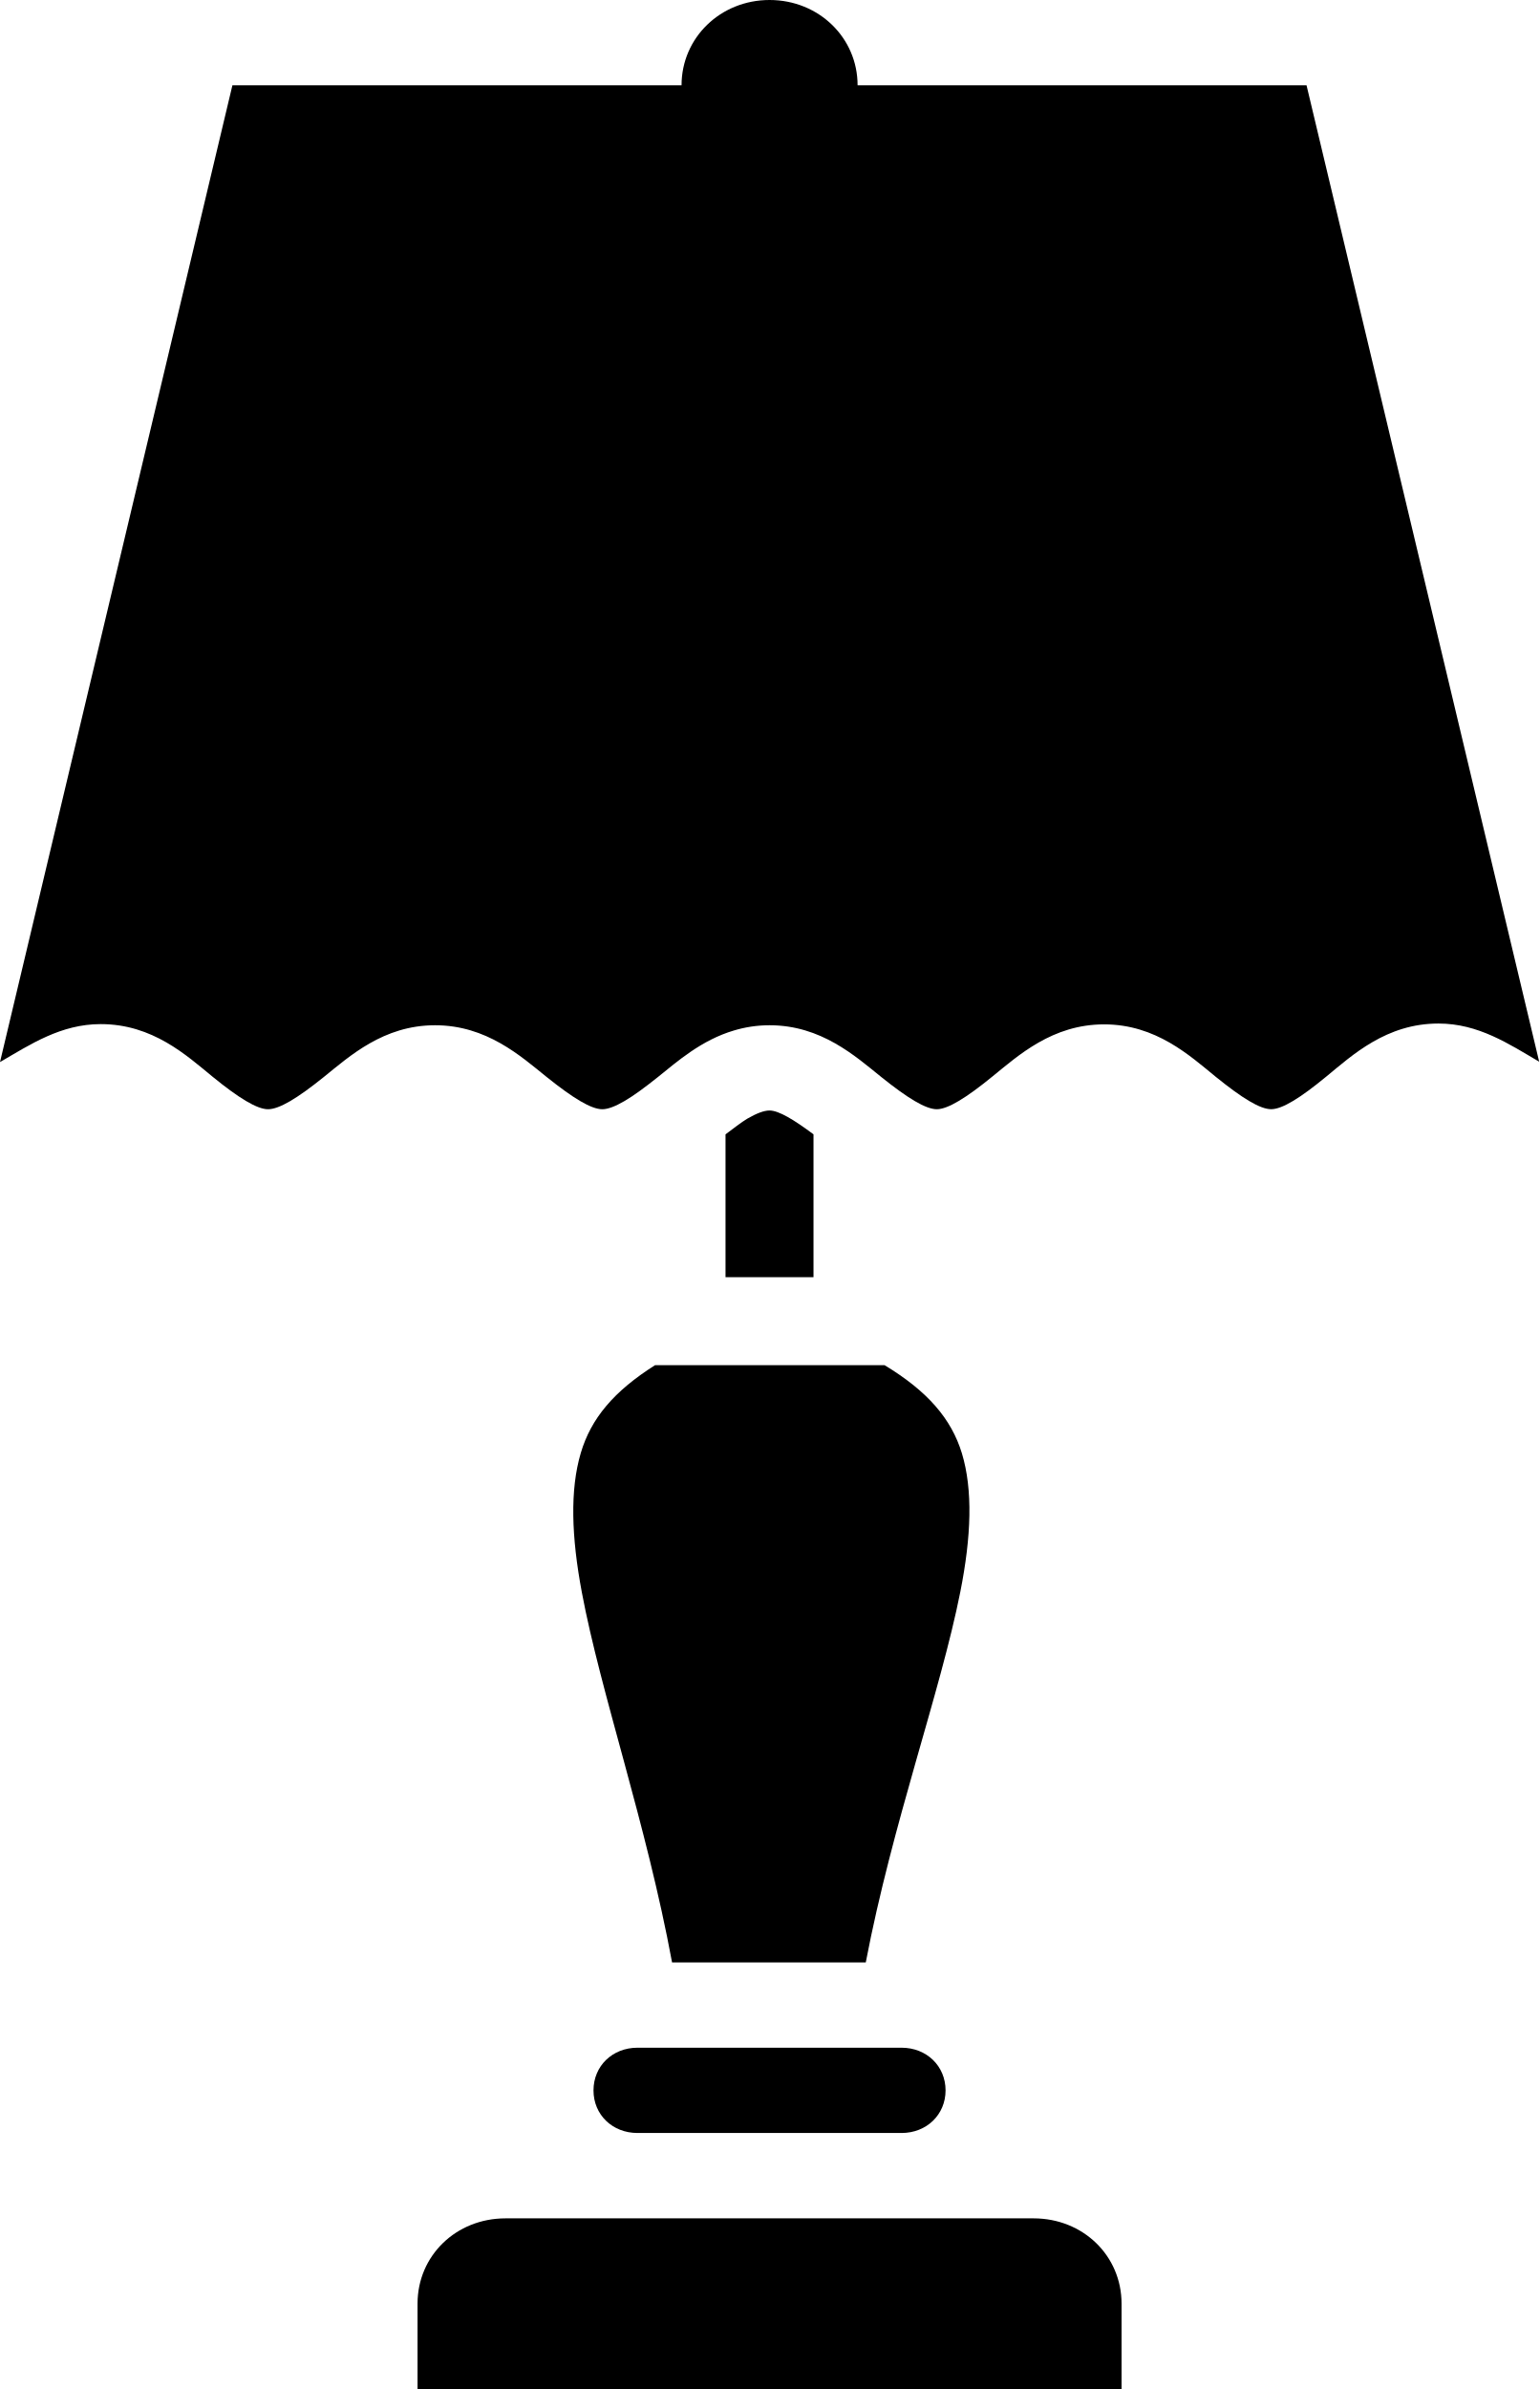
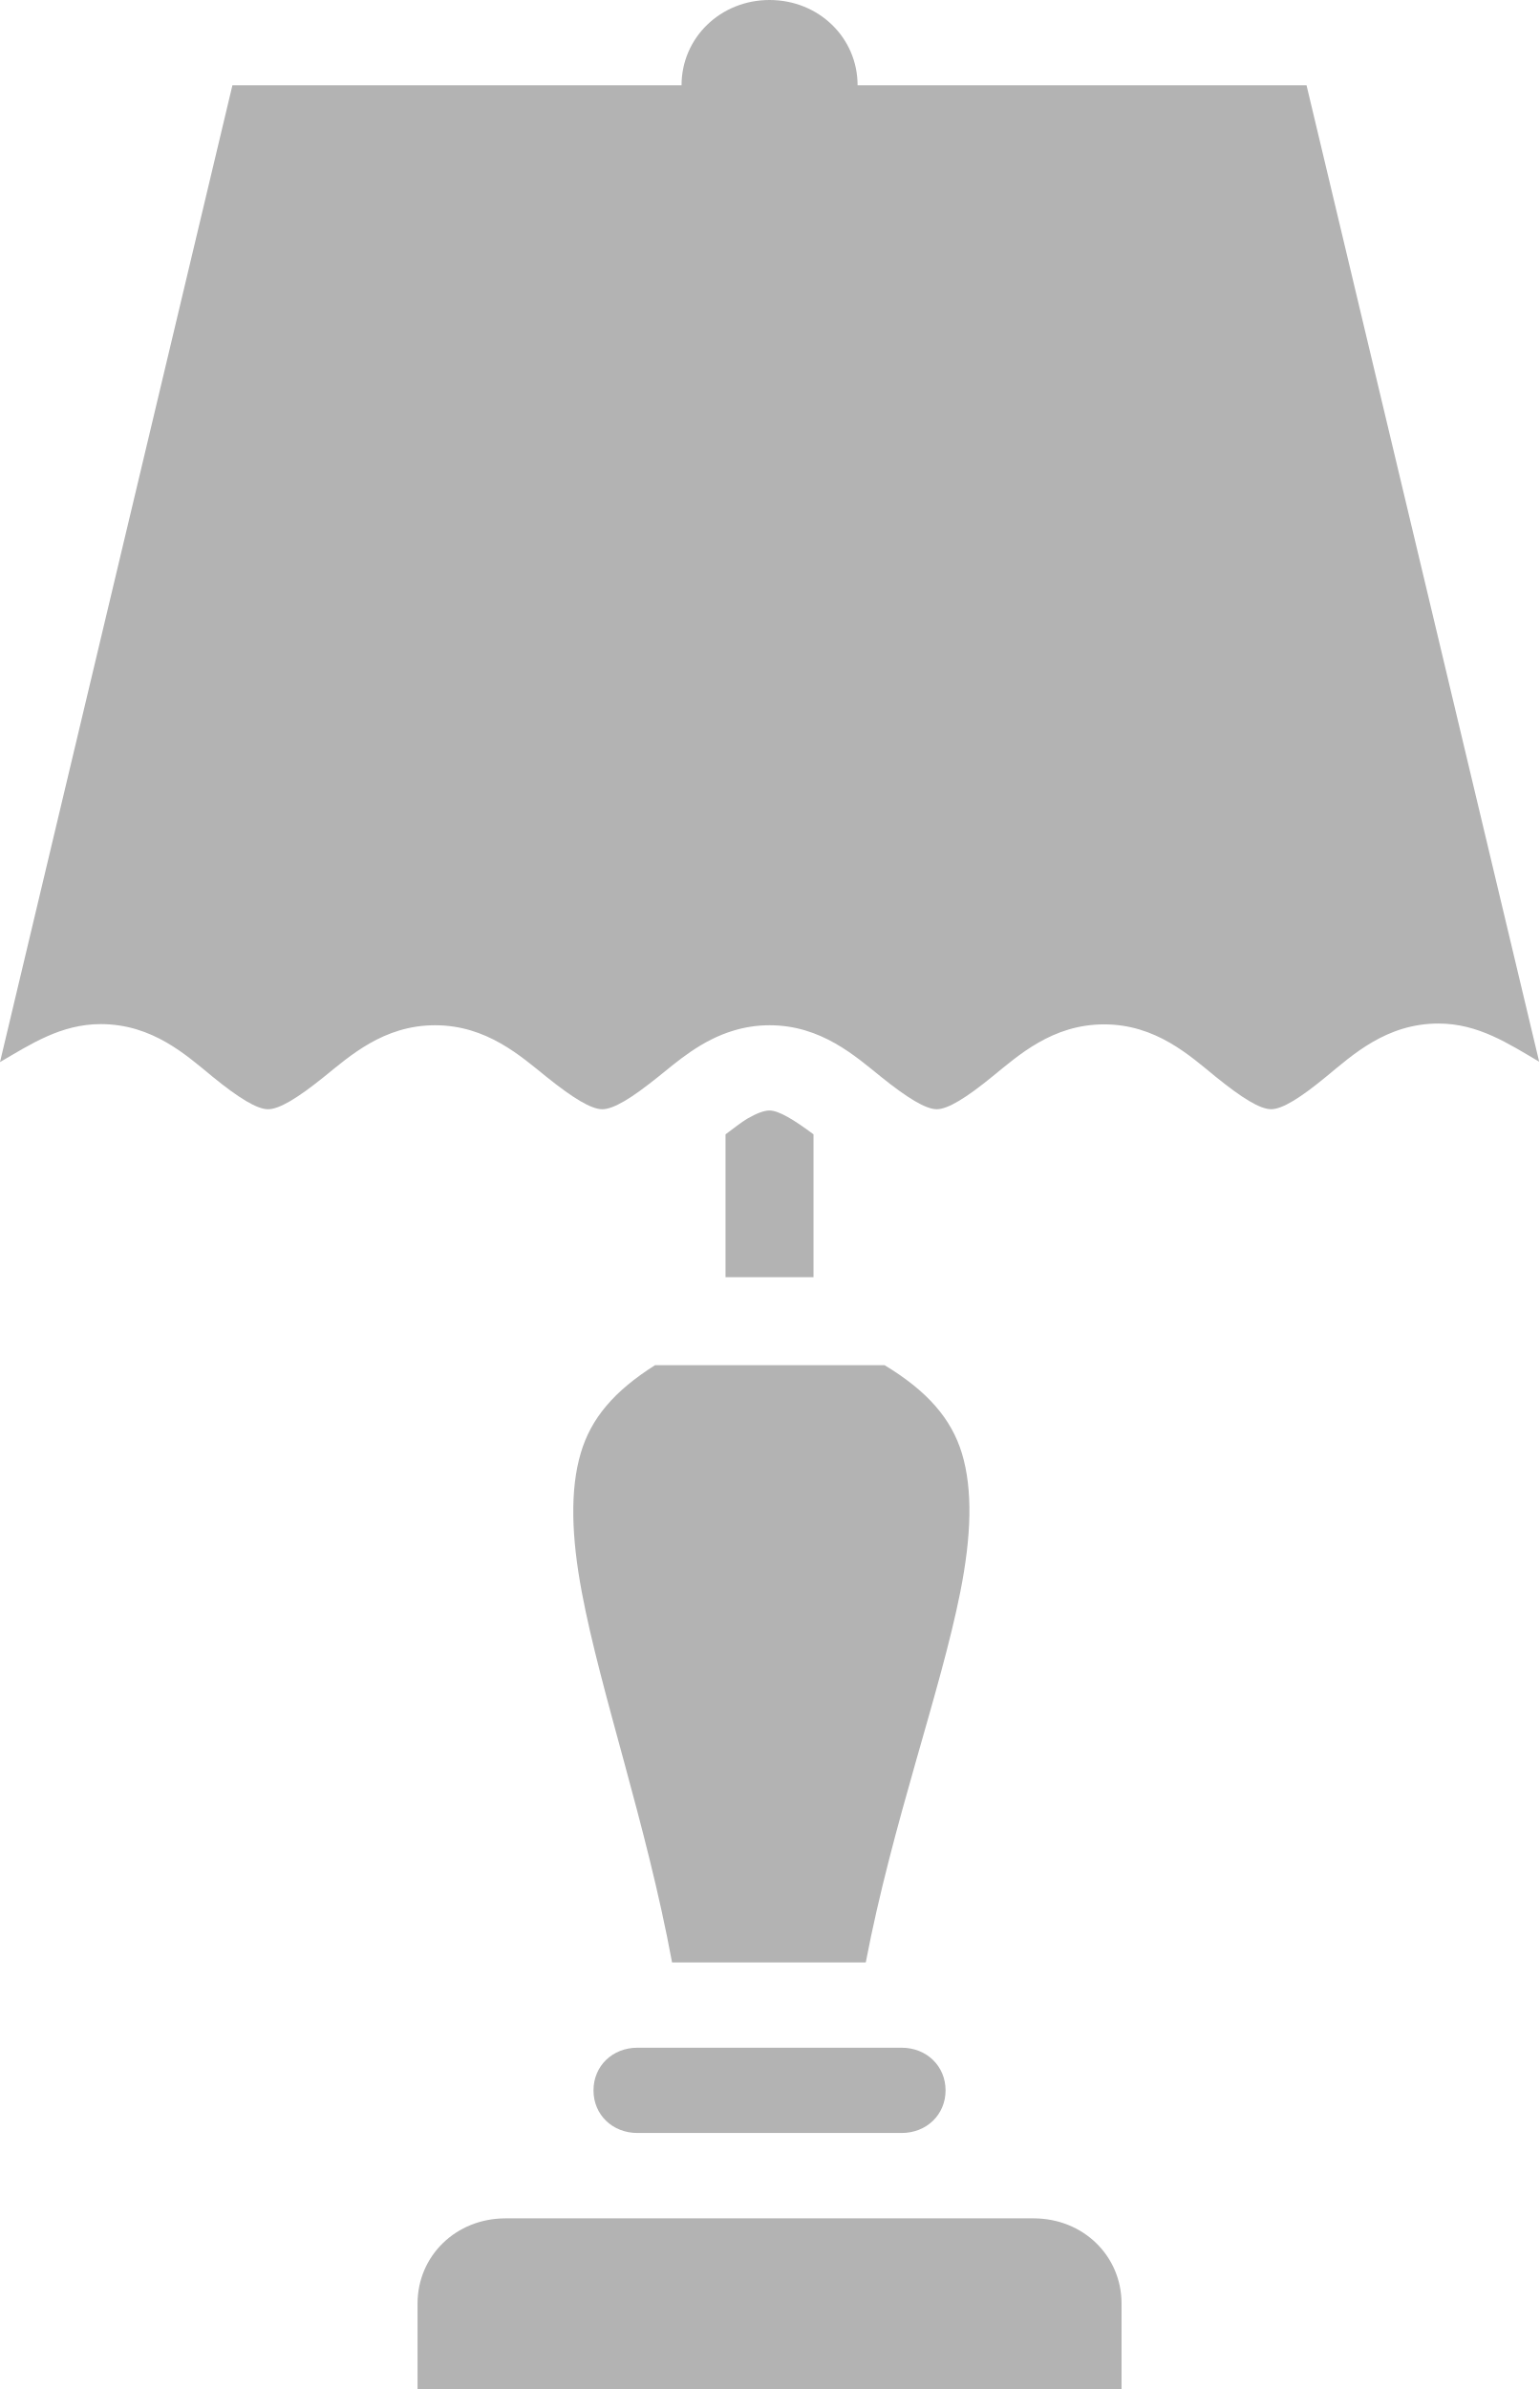
- <svg xmlns="http://www.w3.org/2000/svg" version="1.1" id="svg4488" x="0px" y="0px" width="40.219px" height="62.411px" viewBox="-259.404 -19.675 40.219 62.411" enable-background="new -259.404 -19.675 40.219 62.411" xml:space="preserve">
+ <svg xmlns="http://www.w3.org/2000/svg" style="opacity: 0.3" version="1.1" id="svg4488" x="0px" y="0px" width="40.219px" height="62.411px" viewBox="-259.404 -19.675 40.219 62.411" enable-background="new -259.404 -19.675 40.219 62.411" xml:space="preserve">
  <g>
    <path d="M-244.227,18.283c-0.286,0.966-0.245,2.191,0.027,3.639c0.494,2.635,1.687,6.041,2.358,9.67h5.062 c0.696-3.641,1.949-7.05,2.471-9.683c0.287-1.445,0.33-2.66,0.041-3.617c-0.275-0.899-0.89-1.618-2.021-2.303h-5.997 C-243.361,16.668-243.96,17.38-244.227,18.283z" />
    <path d="M-232.395,38.278h-13.799c-1.293,0-2.299,0.976-2.299,2.229v2.229h2.299h13.799h2.299v-2.229 C-230.096,39.254-231.102,38.278-232.395,38.278z" />
    <path d="M-225.262-17.446h-11.732c0-1.244-1.015-2.229-2.3-2.229c-1.283,0-2.3,0.985-2.3,2.229h-11.737l-6.073,25.517 c0.794-0.461,1.589-0.992,2.632-0.992c1.359,0,2.243,0.818,2.924,1.375c0.682,0.557,1.162,0.849,1.447,0.849 c0.292,0.001,0.769-0.287,1.451-0.836c0.681-0.548,1.564-1.358,2.915-1.358c1.349,0,2.237,0.806,2.919,1.354 c0.684,0.549,1.161,0.84,1.451,0.84c0.146,0,0.338-0.073,0.58-0.214c0.242-0.141,0.53-0.353,0.872-0.626 c0.512-0.411,1.139-0.967,1.99-1.218c0.284-0.085,0.593-0.136,0.93-0.136c1.347,0,2.238,0.805,2.92,1.354 c0.683,0.548,1.159,0.84,1.451,0.84c0.287-0.002,0.766-0.296,1.445-0.85c0.684-0.554,1.571-1.367,2.925-1.367 c1.356,0,2.239,0.817,2.919,1.371c0.342,0.276,0.631,0.489,0.872,0.631c0.24,0.143,0.431,0.214,0.575,0.214 c0.288,0,0.762-0.293,1.442-0.854c0.68-0.559,1.567-1.384,2.929-1.384c1.044,0,1.839,0.533,2.632,0.997L-225.262-17.446z" />
    <path d="M-235.881,33.82h-6.864c-0.657,0-1.15,0.479-1.15,1.115c0,0.635,0.493,1.113,1.15,1.113h6.9c0.655,0,1.15-0.479,1.15-1.113 c0-0.636-0.495-1.115-1.15-1.115H-235.881z" />
    <path d="M-239.295,9.336c-0.146,0-0.338,0.074-0.58,0.213c-0.157,0.094-0.37,0.261-0.57,0.41v3.731h2.299V9.959 C-238.651,9.581-239.054,9.336-239.295,9.336z" />
  </g>
</svg>
